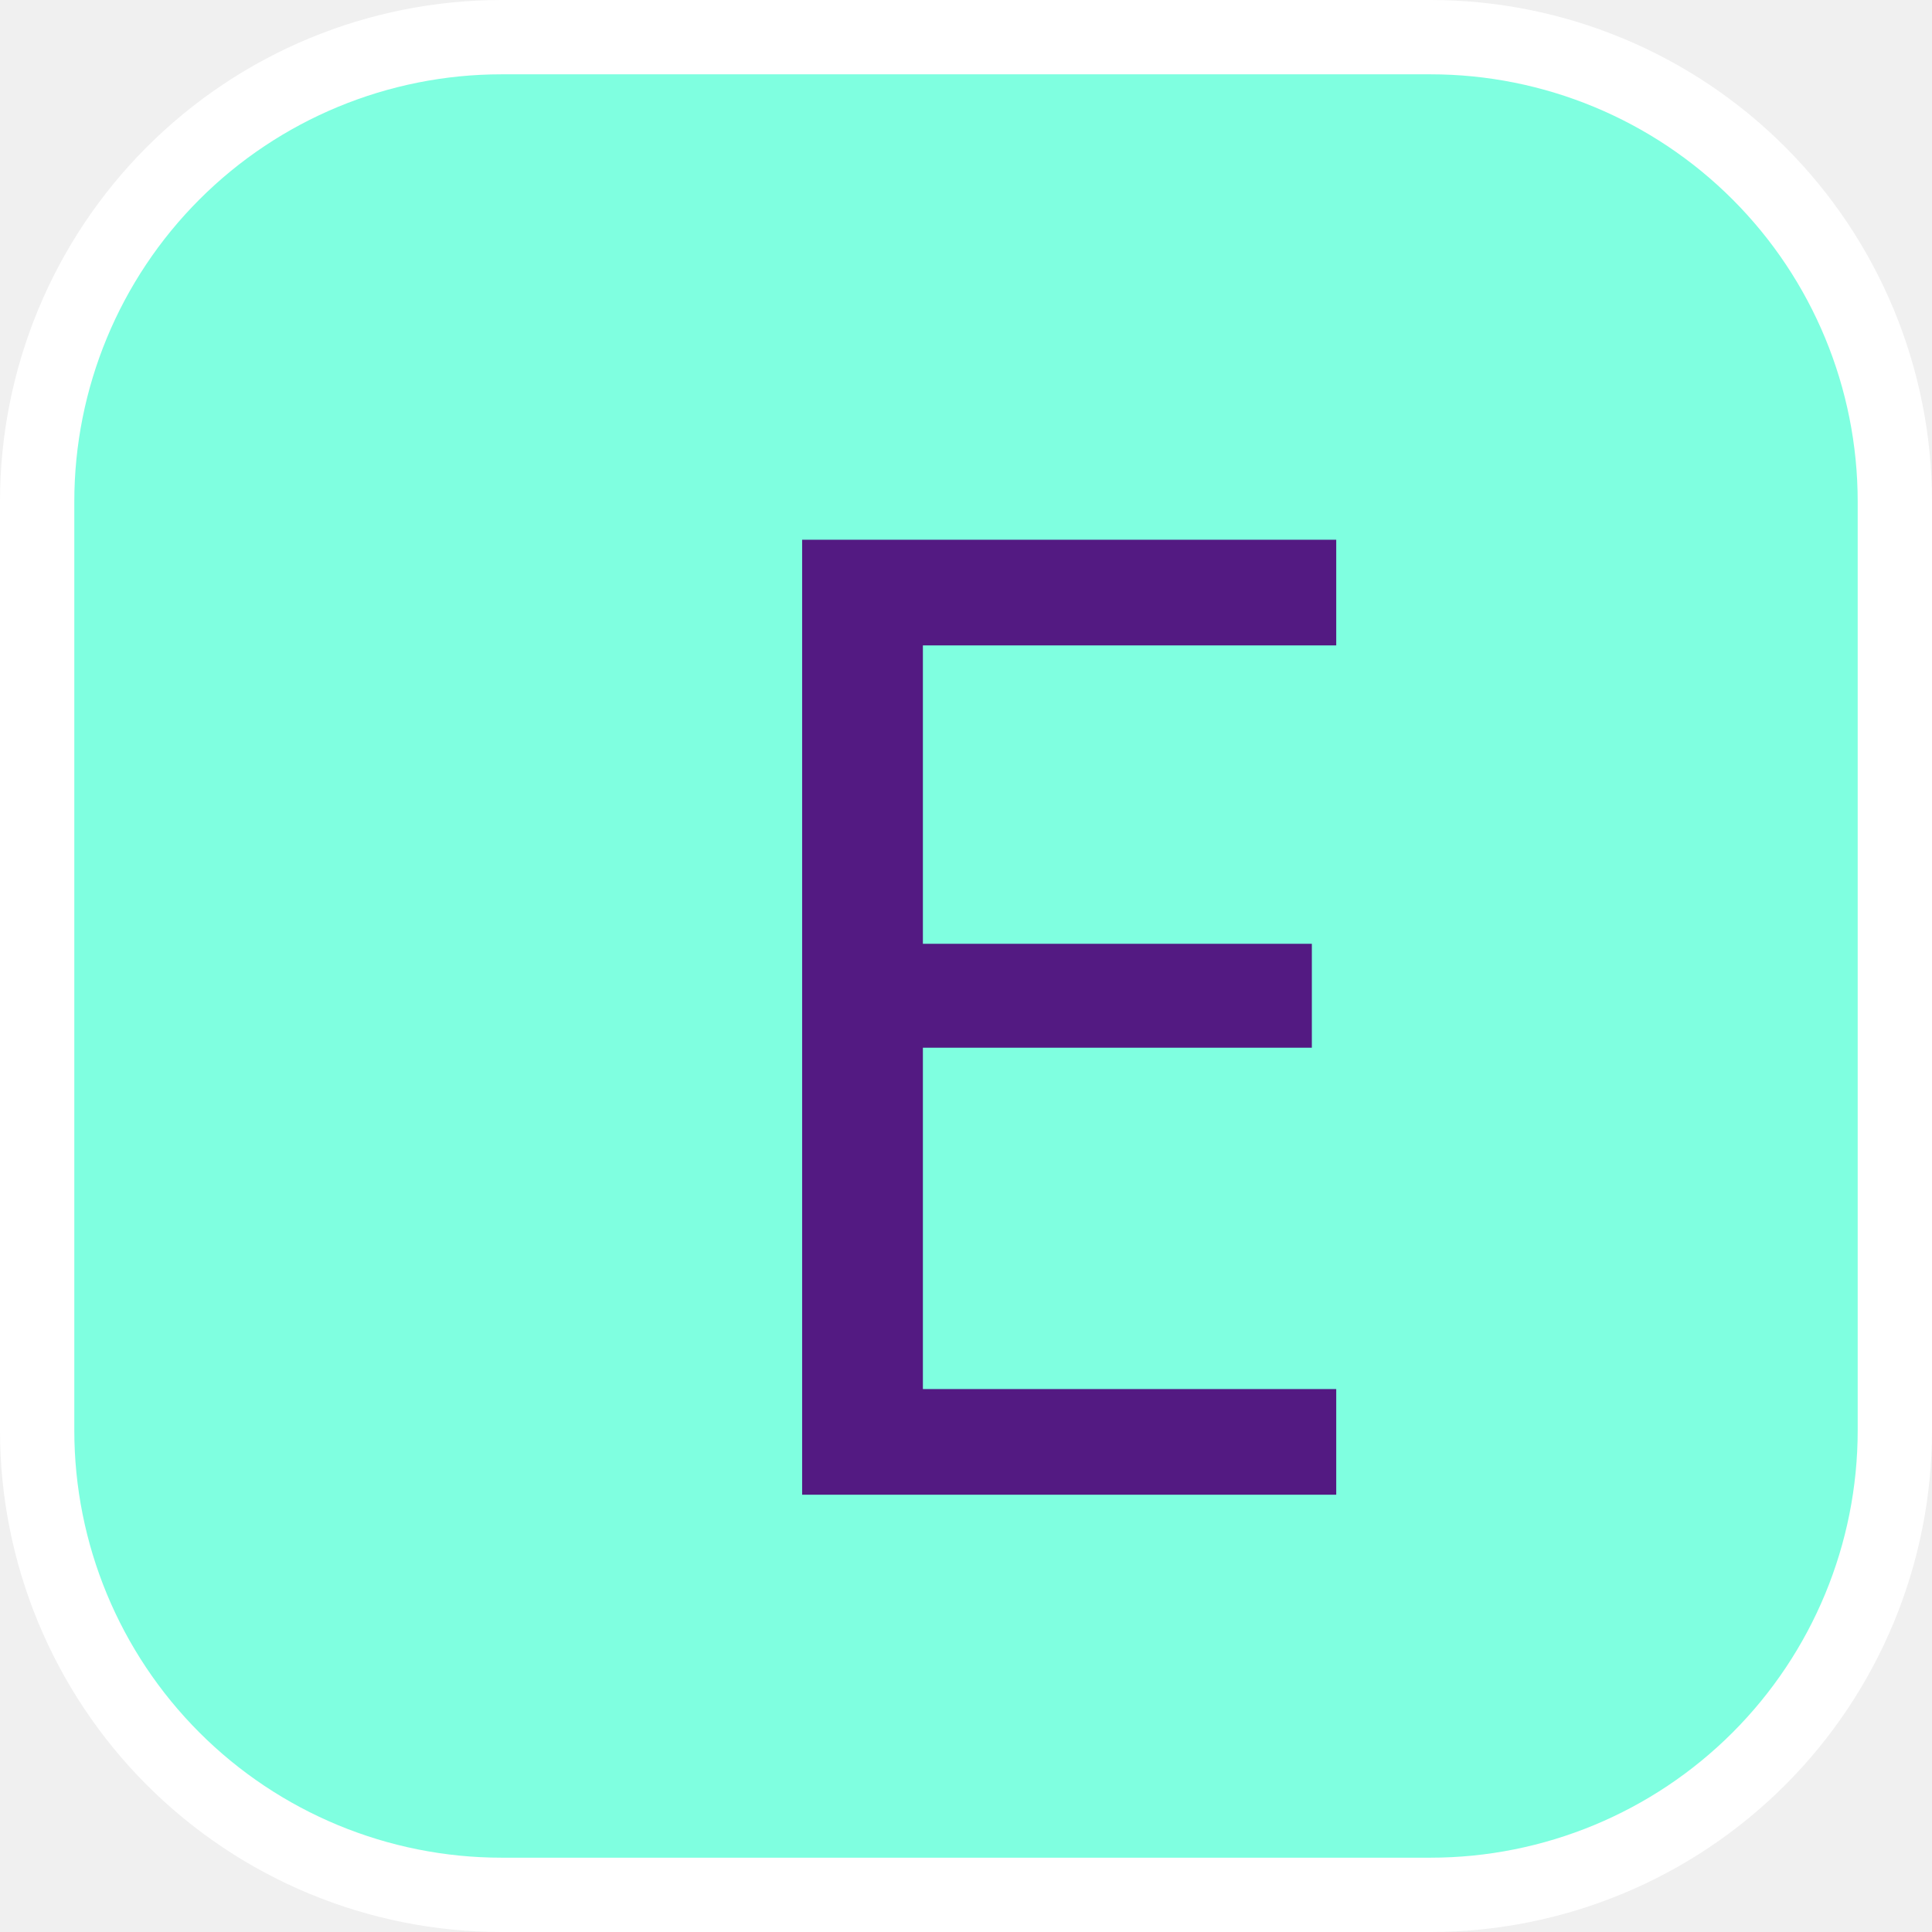
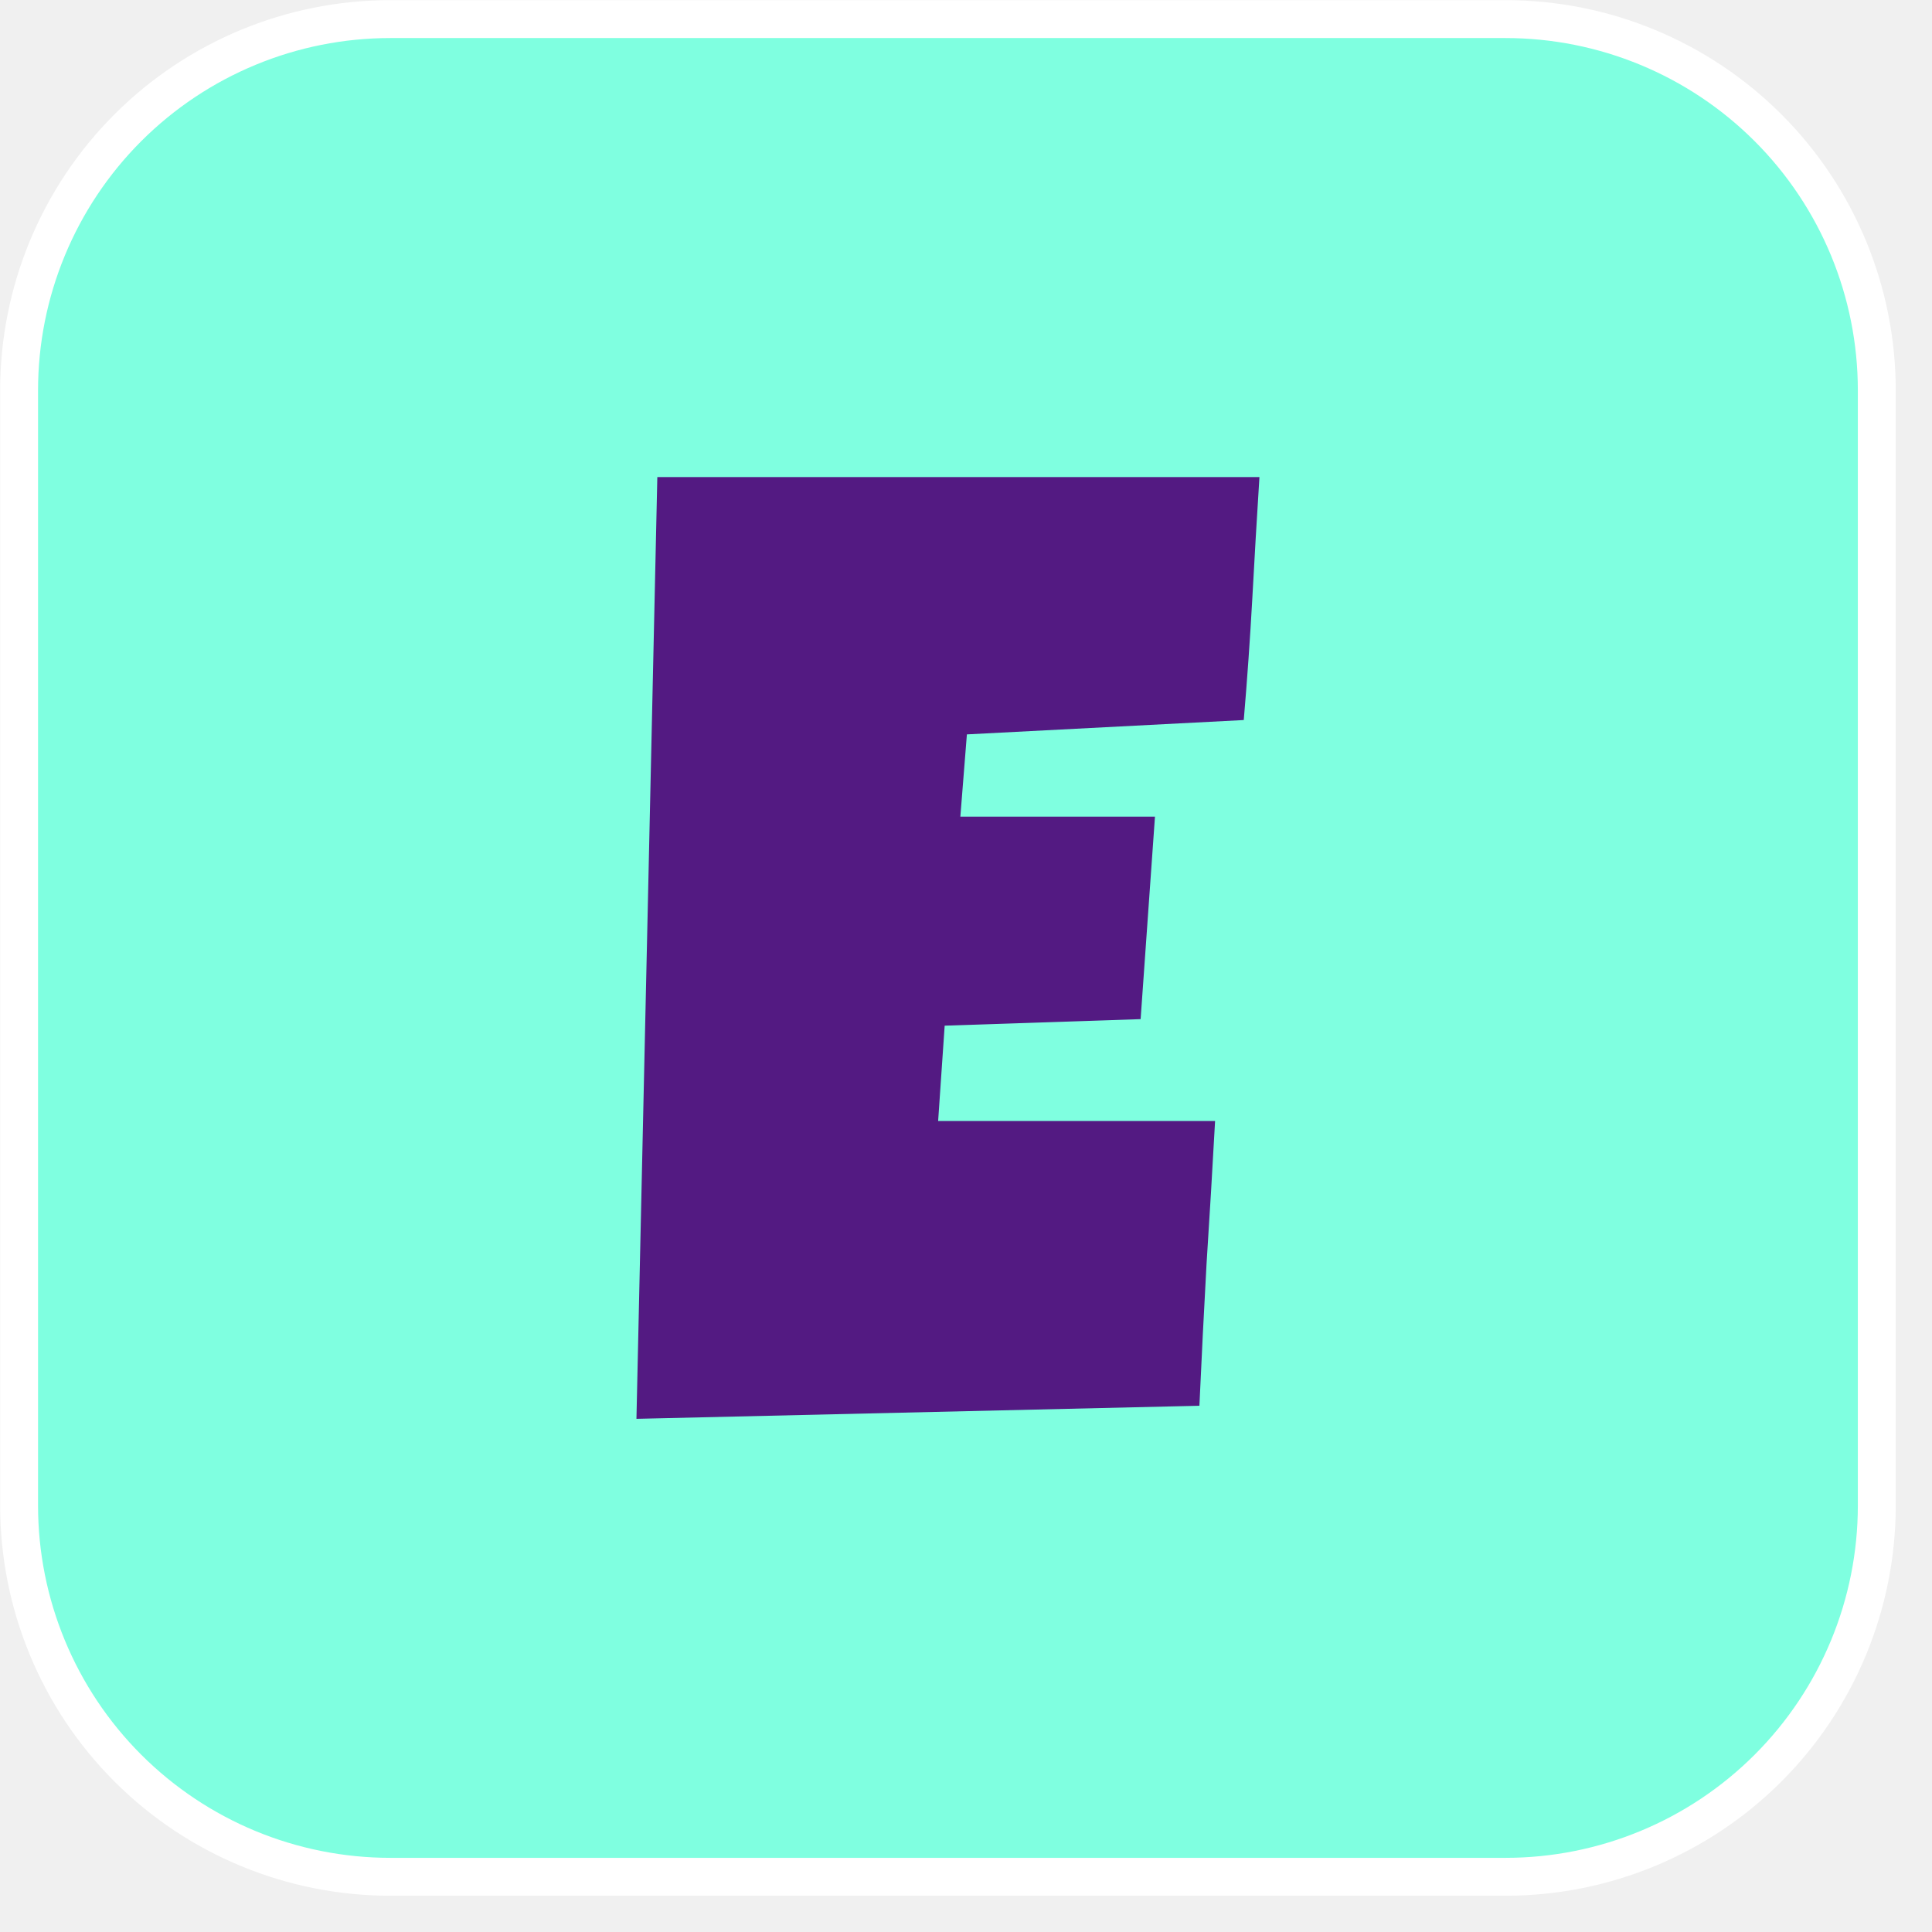
- <svg xmlns="http://www.w3.org/2000/svg" width="100%" height="100%" viewBox="0 0 52 52" version="1.1" xml:space="preserve" style="fill-rule:evenodd;clip-rule:evenodd;stroke-linecap:round;stroke-linejoin:round;stroke-miterlimit:1.5;">
+ <svg xmlns="http://www.w3.org/2000/svg" width="100%" height="100%" viewBox="0 0 26 26" version="1.1" xml:space="preserve" style="fill-rule:evenodd;clip-rule:evenodd;stroke-linecap:round;stroke-linejoin:round;stroke-miterlimit:1.5;">
  <g>
-     <path d="M38.5,1c3.315,-0 6.495,1.317 8.839,3.661c2.344,2.344 3.661,5.524 3.661,8.839l-0,25c0,3.315 -1.317,6.495 -3.661,8.839c-2.344,2.344 -5.524,3.661 -8.839,3.661l-25,0c-3.315,0 -6.495,-1.317 -8.839,-3.661c-2.344,-2.344 -3.661,-5.524 -3.661,-8.839l0,-25c-0,-3.315 1.317,-6.495 3.661,-8.839c2.344,-2.344 5.524,-3.661 8.839,-3.661l25,0Z" style="fill:#7fffe0;stroke:#fff;stroke-width:2px;" />
-     <g transform="matrix(36,0,0,36,33.0664,40.2295)" />
-     <text x="18.107px" y="40.229px" style="font-family:'Impact';font-stretch:condensed;font-size:36px;fill:#531a82;">E</text>
+     <path d="M20.261,0.257c1.325,-0 2.596,0.526 3.533,1.463c0.937,0.937 1.463,2.208 1.463,3.533l-0,15.008c-0,1.325 -0.526,2.596 -1.463,3.533c-0.937,0.937 -2.208,1.463 -3.533,1.463l-15.008,-0c-1.325,-0 -2.596,-0.526 -3.533,-1.463c-0.937,-0.937 -1.463,-2.208 -1.463,-3.533l-0,-15.008c-0,-1.325 0.526,-2.596 1.463,-3.533c0.937,-0.937 2.208,-1.463 3.533,-1.463l15.008,-0Z" style="fill:#7fffe0;stroke:#fff;stroke-width:0.51px;" />
+     <path d="M16.949,6.42c-0.035,0.551 -0.067,1.096 -0.096,1.635c-0.03,0.539 -0.068,1.084 -0.115,1.635l-3.726,0.193l-0.088,1.107l2.619,0l-0.193,2.725l-2.637,0.088l-0.088,1.283l3.727,0c-0.035,0.645 -0.074,1.286 -0.115,1.925c-0.035,0.633 -0.067,1.268 -0.096,1.907l-7.576,0.176l0.281,-12.674l8.103,0Z" style="fill:#531a82;fill-rule:nonzero;" />
  </g>
</svg>
